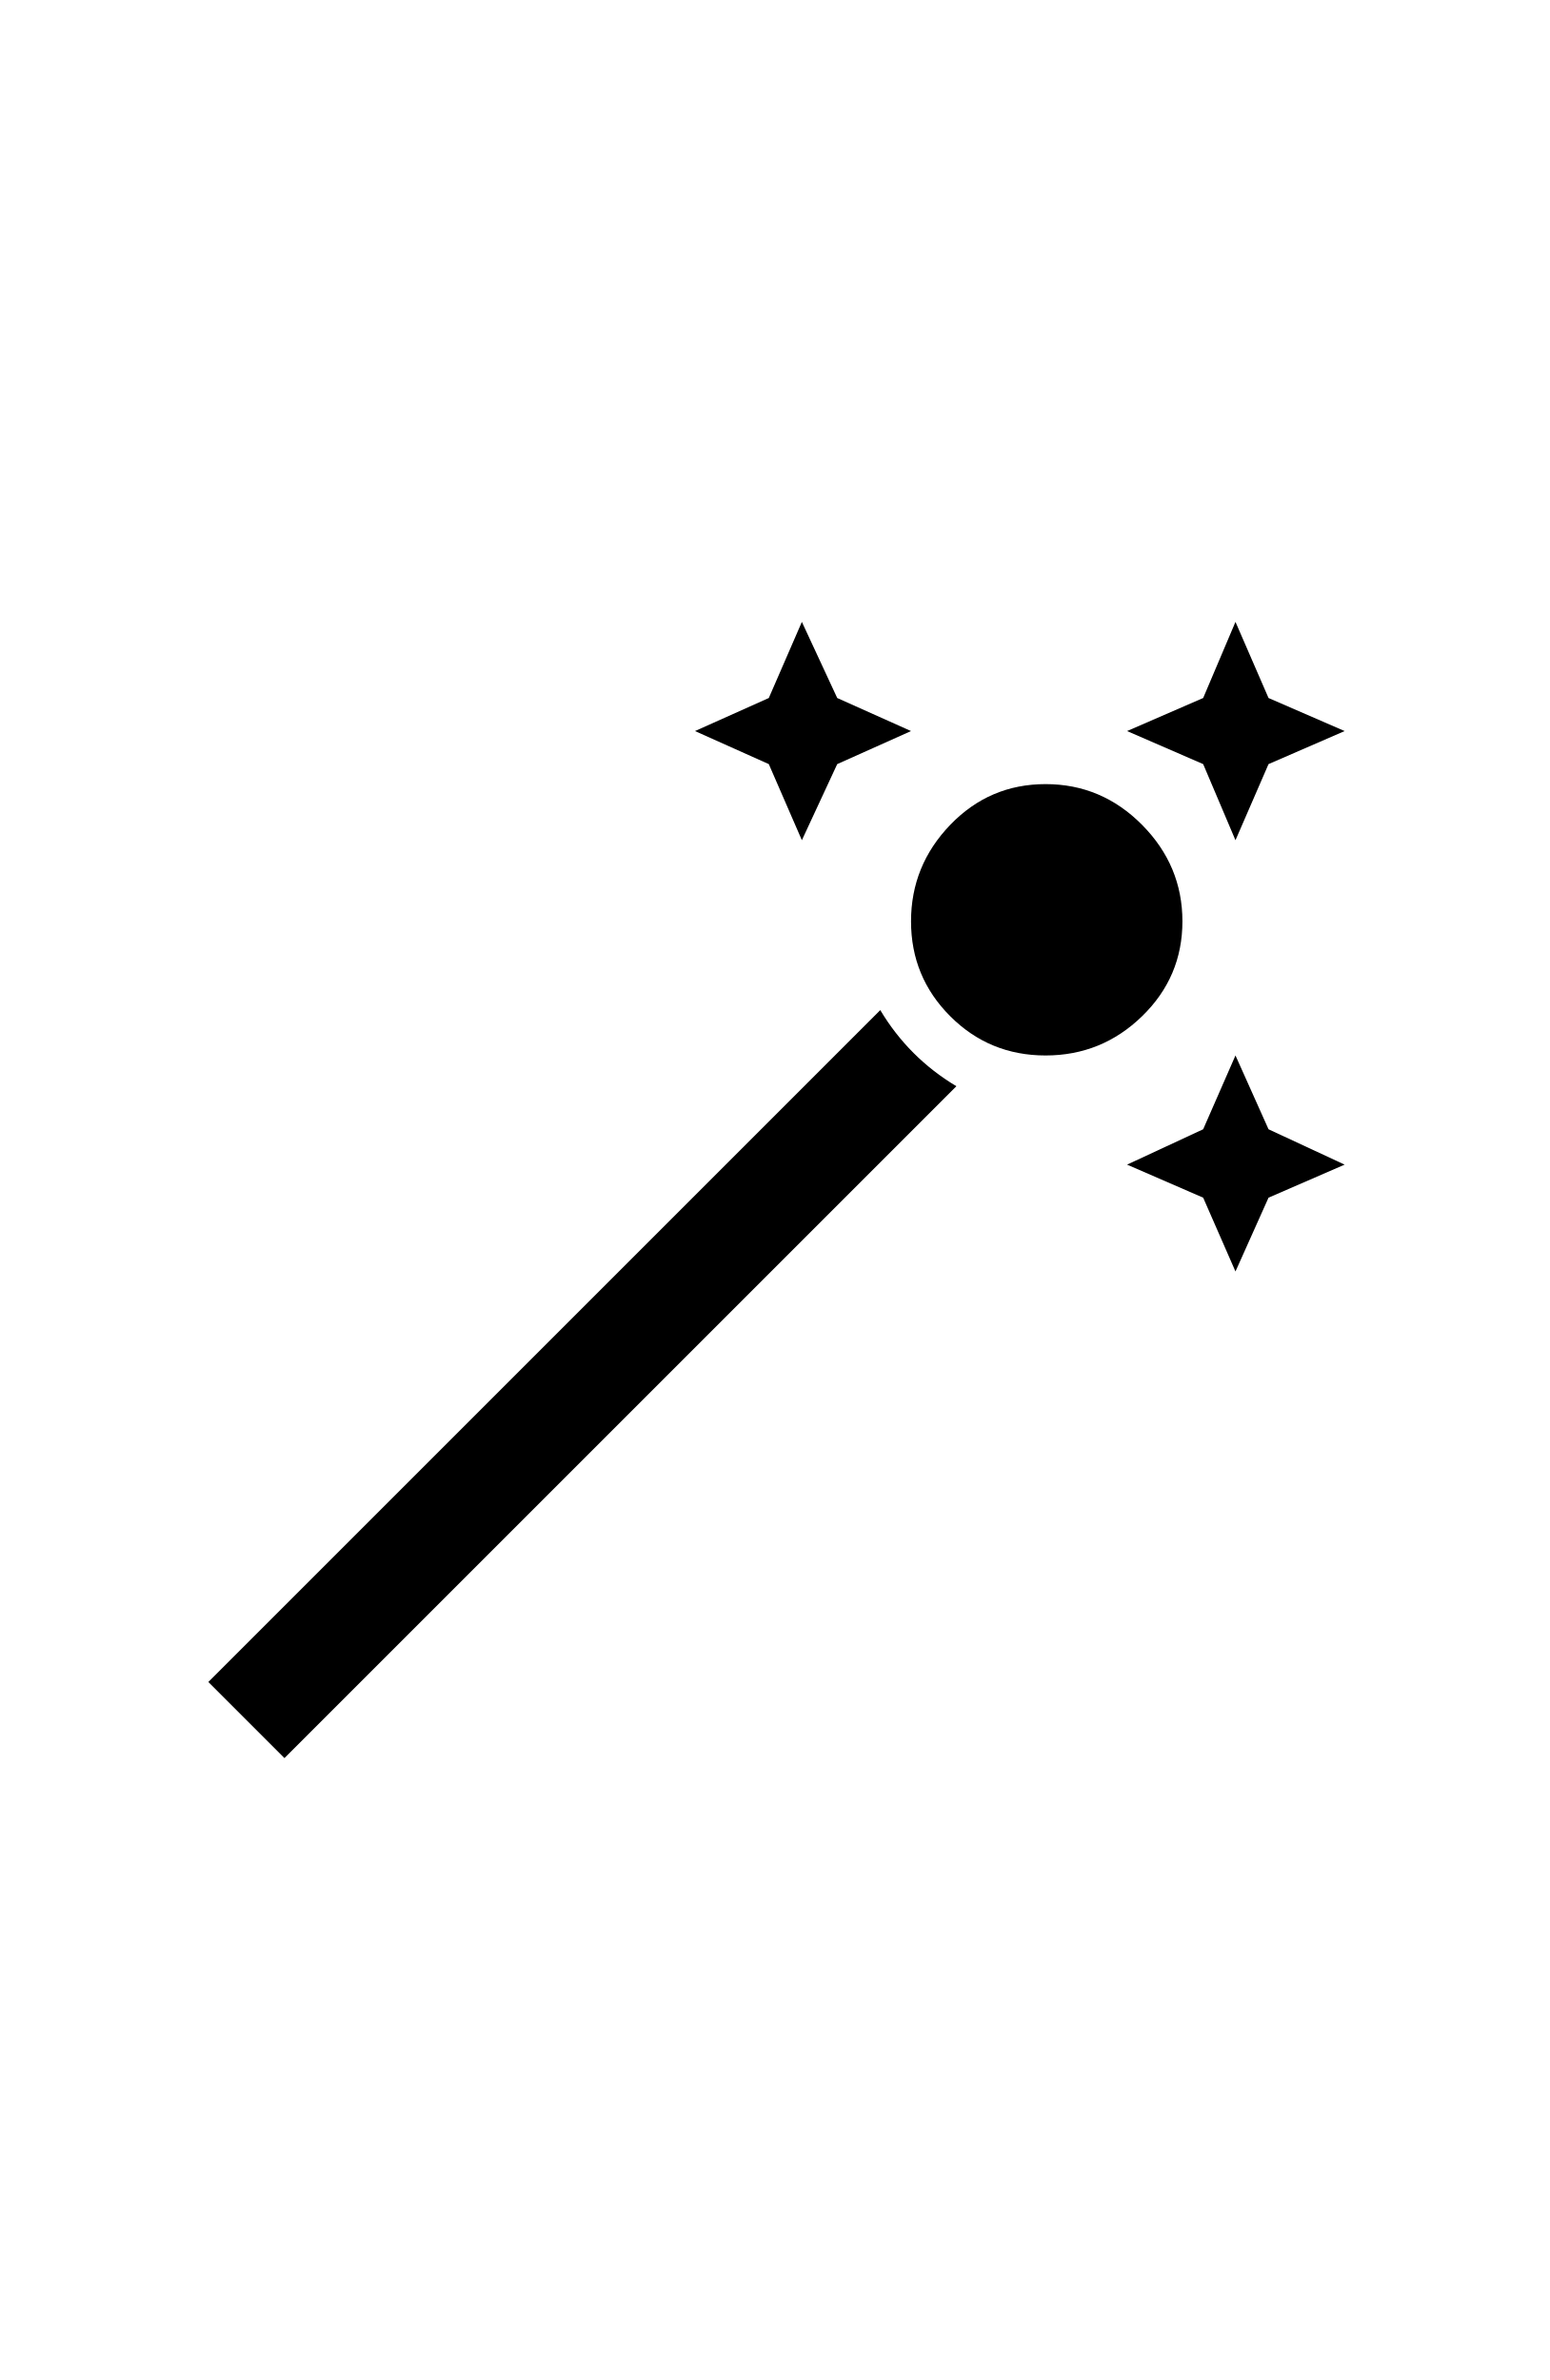
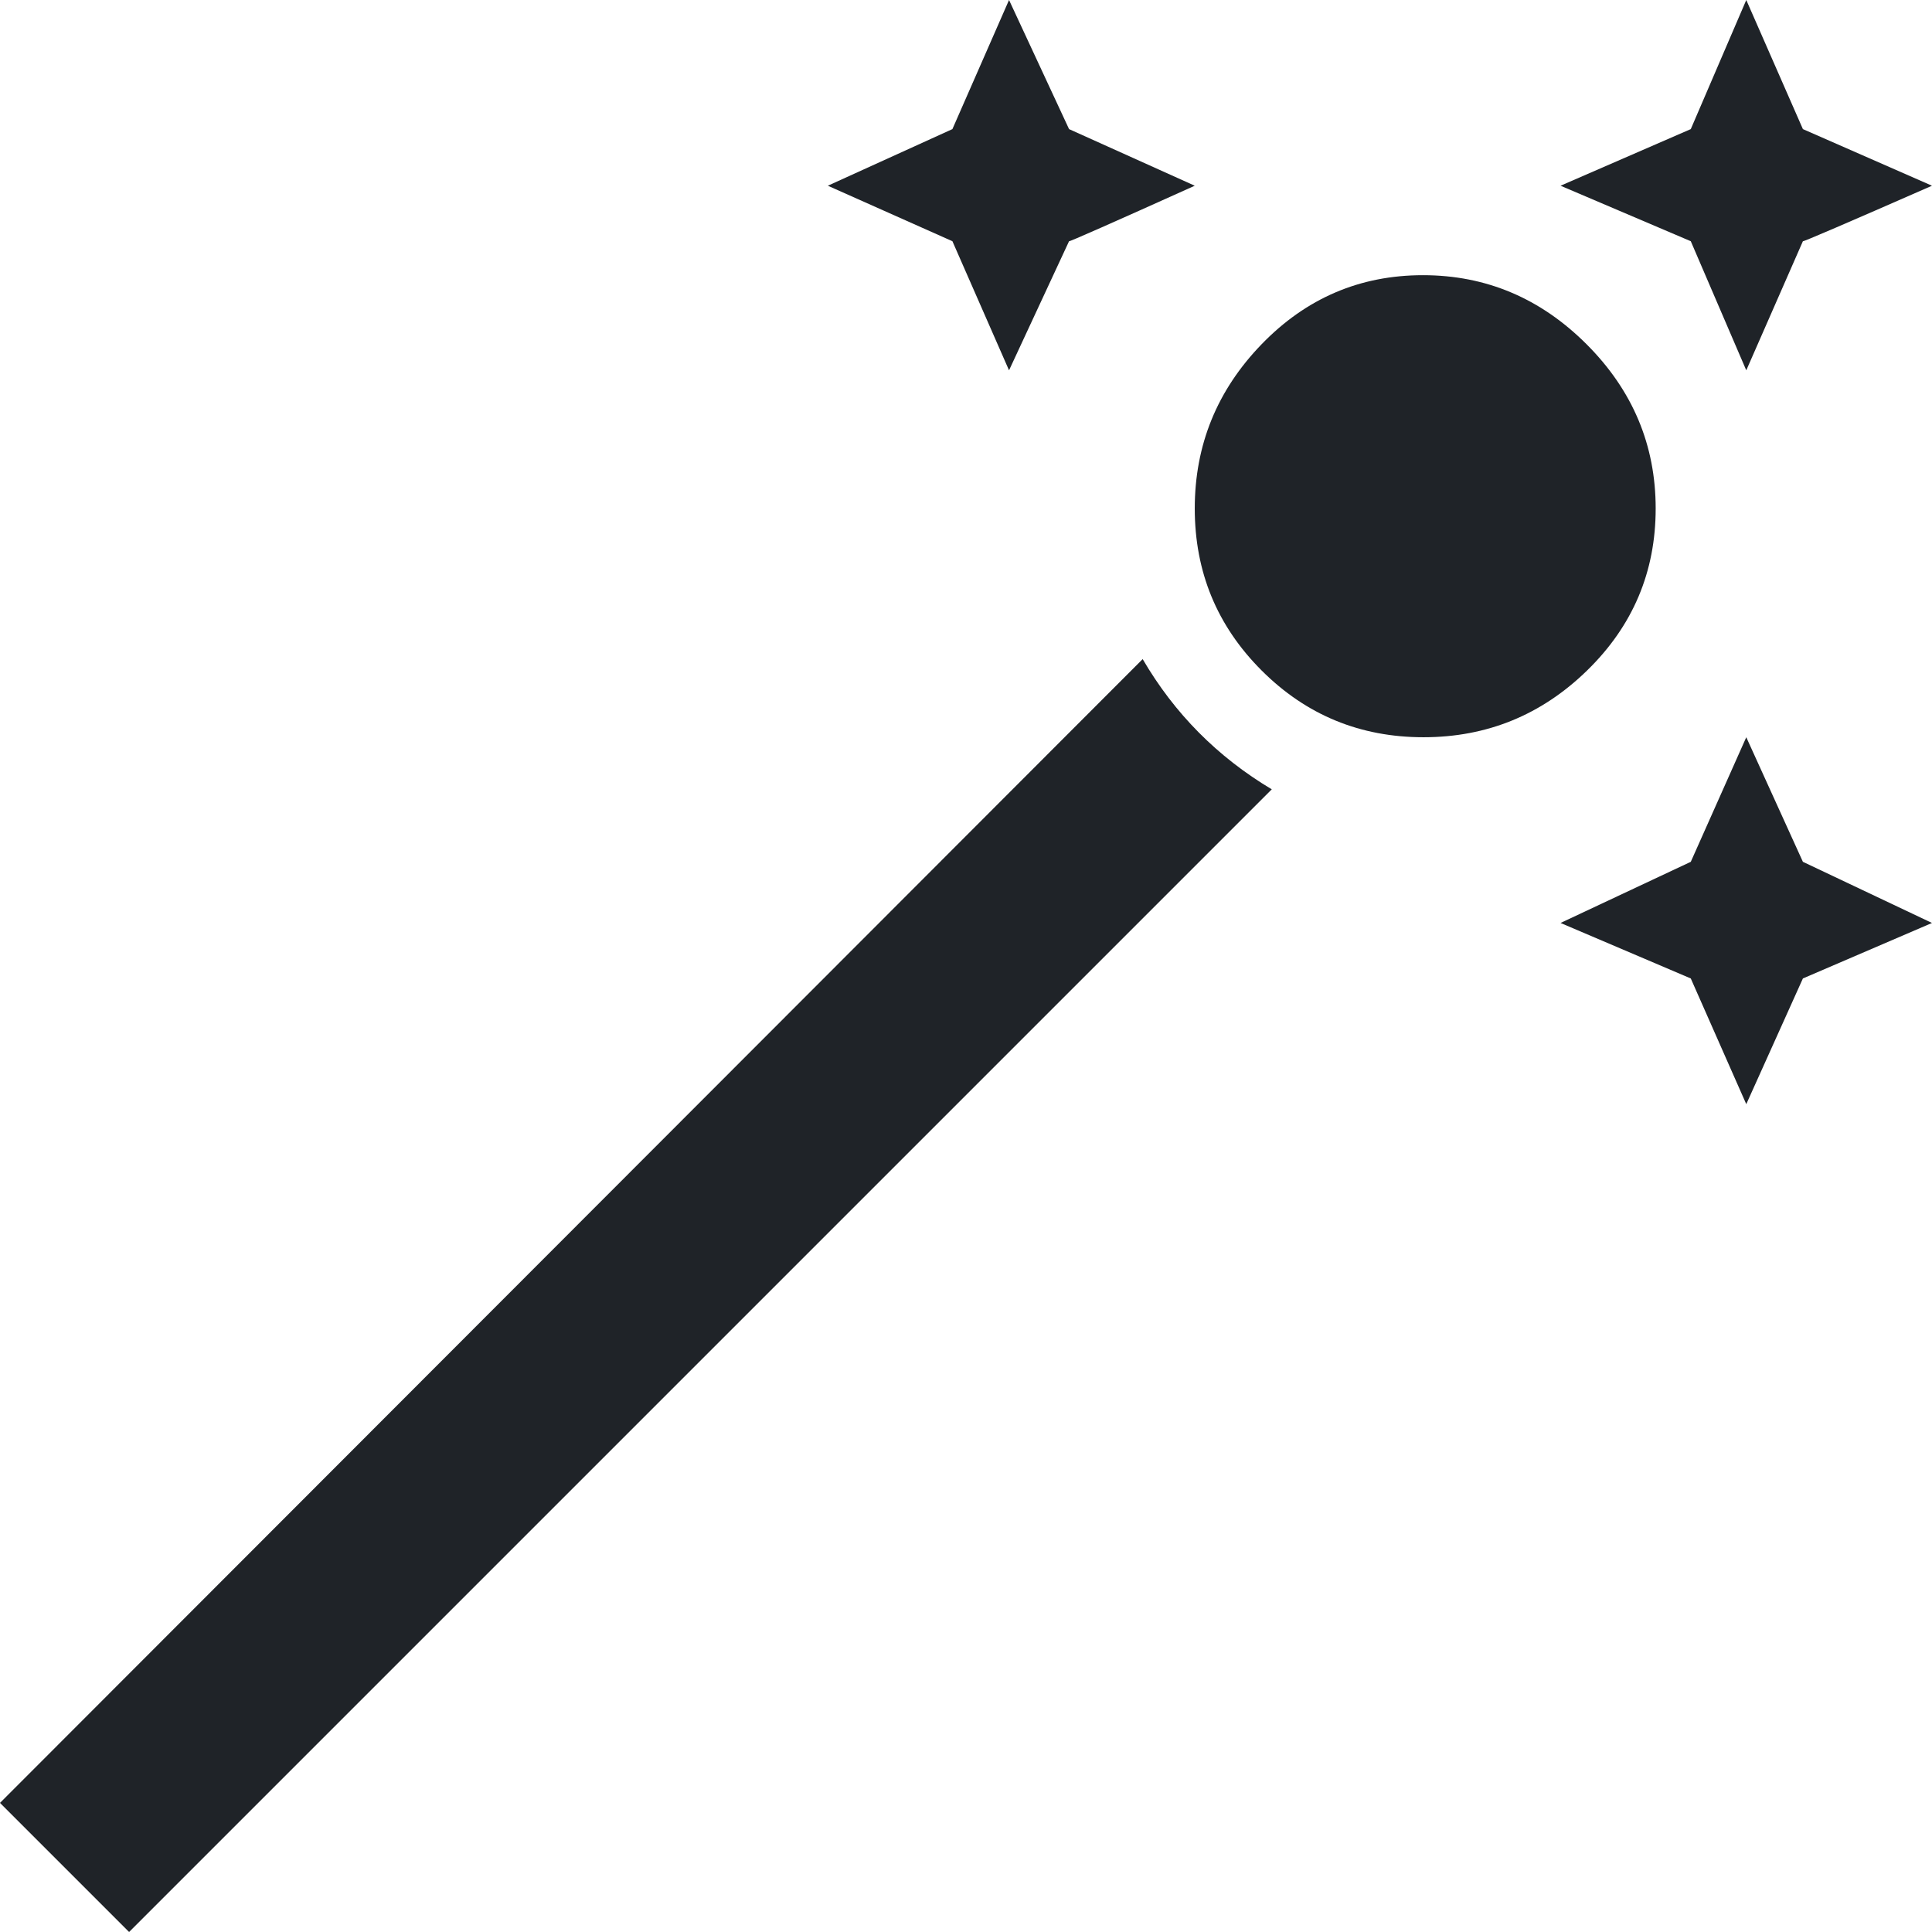
- <svg xmlns="http://www.w3.org/2000/svg" xmlns:xlink="http://www.w3.org/1999/xlink" width="126" height="193.5" viewBox="0 0 126 193.5">
-   <defs>
-     <g>
-       <g id="glyph-0-0">
-         <path d="M 63 -55.25 C 59.957 -55.25 57.375 -56.312 55.25 -58.438 C 53.125 -60.562 52.062 -63.137 52.062 -66.156 C 52.062 -69.176 53.125 -71.793 55.25 -74 C 57.375 -76.207 59.957 -77.312 63 -77.312 C 66.043 -77.312 68.656 -76.207 70.844 -74 C 73.031 -71.793 74.125 -69.176 74.125 -66.156 C 74.125 -63.137 73.031 -60.562 70.844 -58.438 C 68.656 -56.312 66.043 -55.25 63 -55.25 Z M 49.562 -58.938 L -5.062 -4.312 L 1.125 1.875 L 55.75 -52.75 C 53.168 -54.293 51.105 -56.355 49.562 -58.938 Z M 43.188 -72.75 L 46.062 -78.938 L 52.062 -81.625 L 46.062 -84.312 L 43.188 -90.5 L 40.5 -84.312 L 34.5 -81.625 L 40.5 -78.938 Z M 78.438 -72.75 L 81.125 -78.938 L 87.312 -81.625 L 81.125 -84.312 L 78.438 -90.5 L 75.812 -84.312 L 69.625 -81.625 L 75.812 -78.938 Z M 78.438 -55.25 L 75.812 -49.25 L 69.625 -46.375 L 75.812 -43.688 L 78.438 -37.688 L 81.125 -43.688 L 87.312 -46.375 L 81.125 -49.25 Z M 78.438 -55.25 " />
-       </g>
-     </g>
-   </defs>
-   <rect x="-12.6" y="-19.35" width="151.2" height="232.2" fill="rgb(100%, 100%, 100%)" fill-opacity="1" />
-   <g fill="rgb(0%, 0%, 0%)" fill-opacity="1">
-     <use xlink:href="#glyph-0-0" x="22" y="141.062" />
-   </g>
+ <svg xmlns="http://www.w3.org/2000/svg" viewBox="0 0 1706 1706" role="img" aria-label="nf-md-magic_staff (U+F1844)">
+   <style>path { fill: #1f2328; } @media (prefers-color-scheme: dark) { path { fill: #f0f6fc; } }</style>
+   <path d="M1257 651Q1173 651 1114 592Q1055 533 1055 449Q1055 365 1114 304Q1173 243 1256.5 243Q1340 243 1401 304Q1462 365 1462 449Q1462 533 1401.5 592Q1341 651 1257 651ZM1009 582 0 1592 114 1706 1123 697Q1051 654 1009 582ZM891 327 944 213Q944 214 1055 164L944 114L891 0L841 114L731 164L841 213ZM1542 327 1592 213Q1592 214 1706 164L1592 114L1542 0L1493 114L1378 164L1493 213ZM1542 651 1493 761 1378 815 1493 864 1542 975 1592 864 1706 815 1592 761Z" />
</svg>
